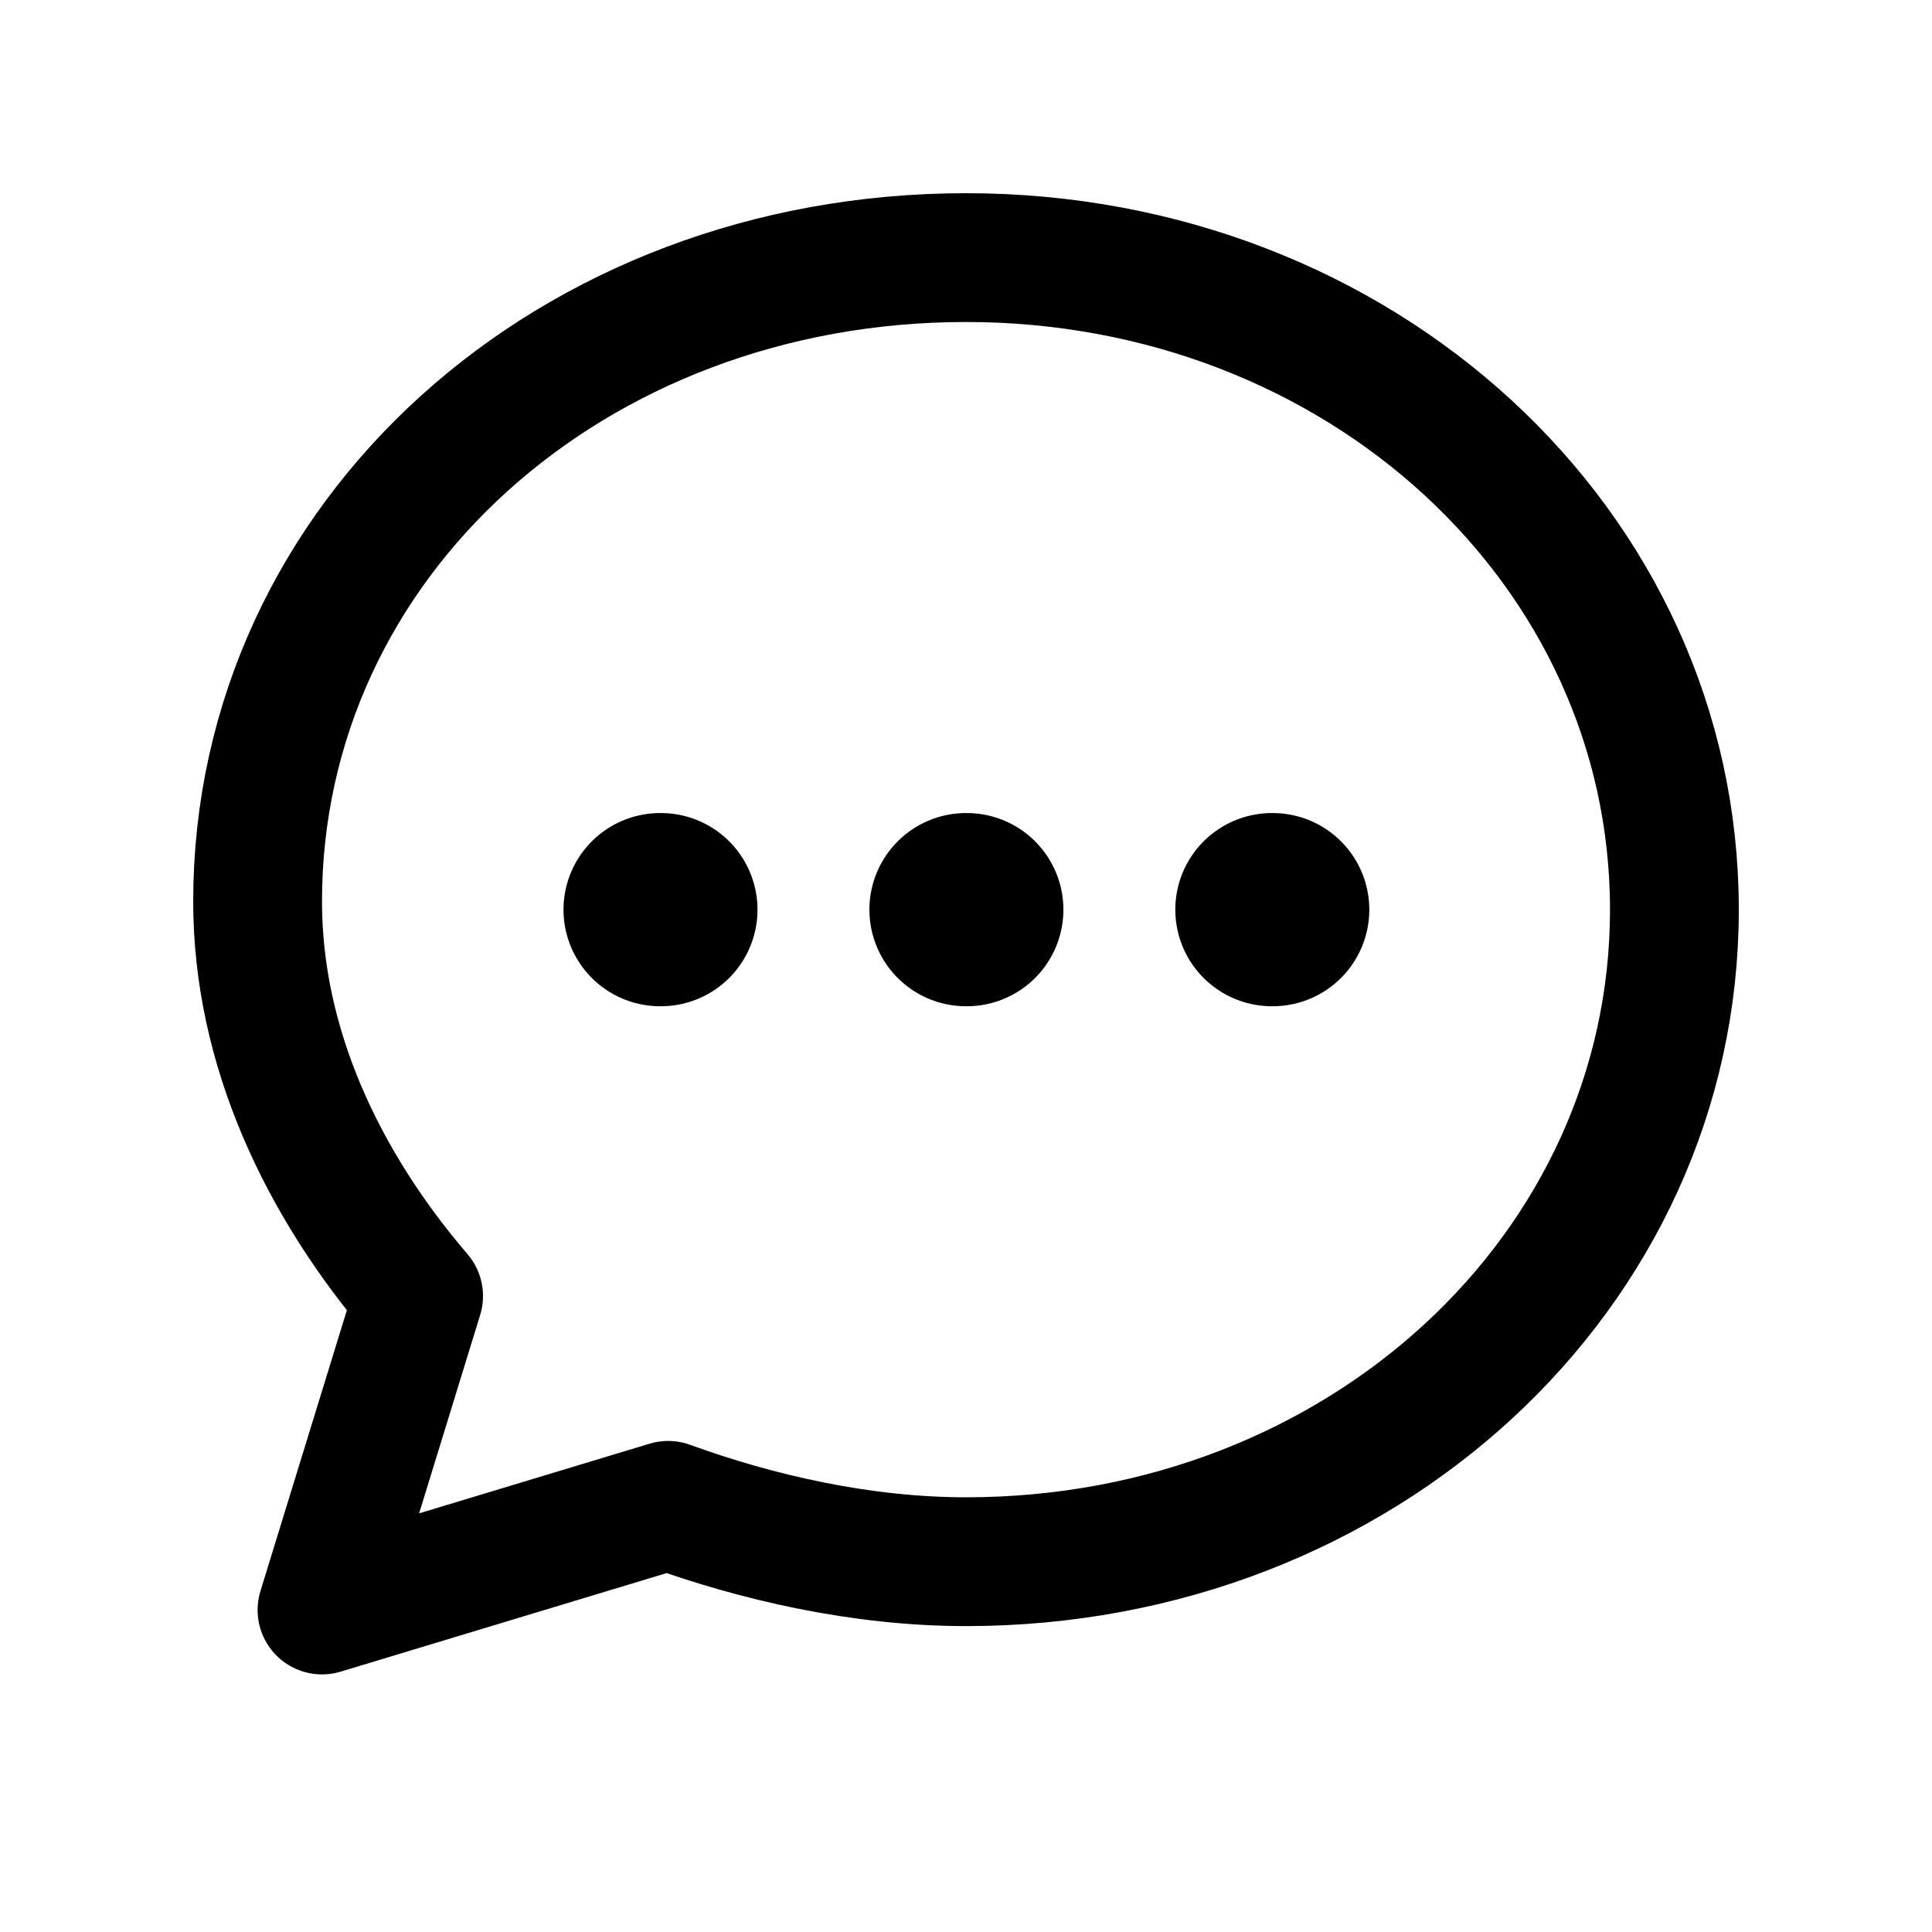
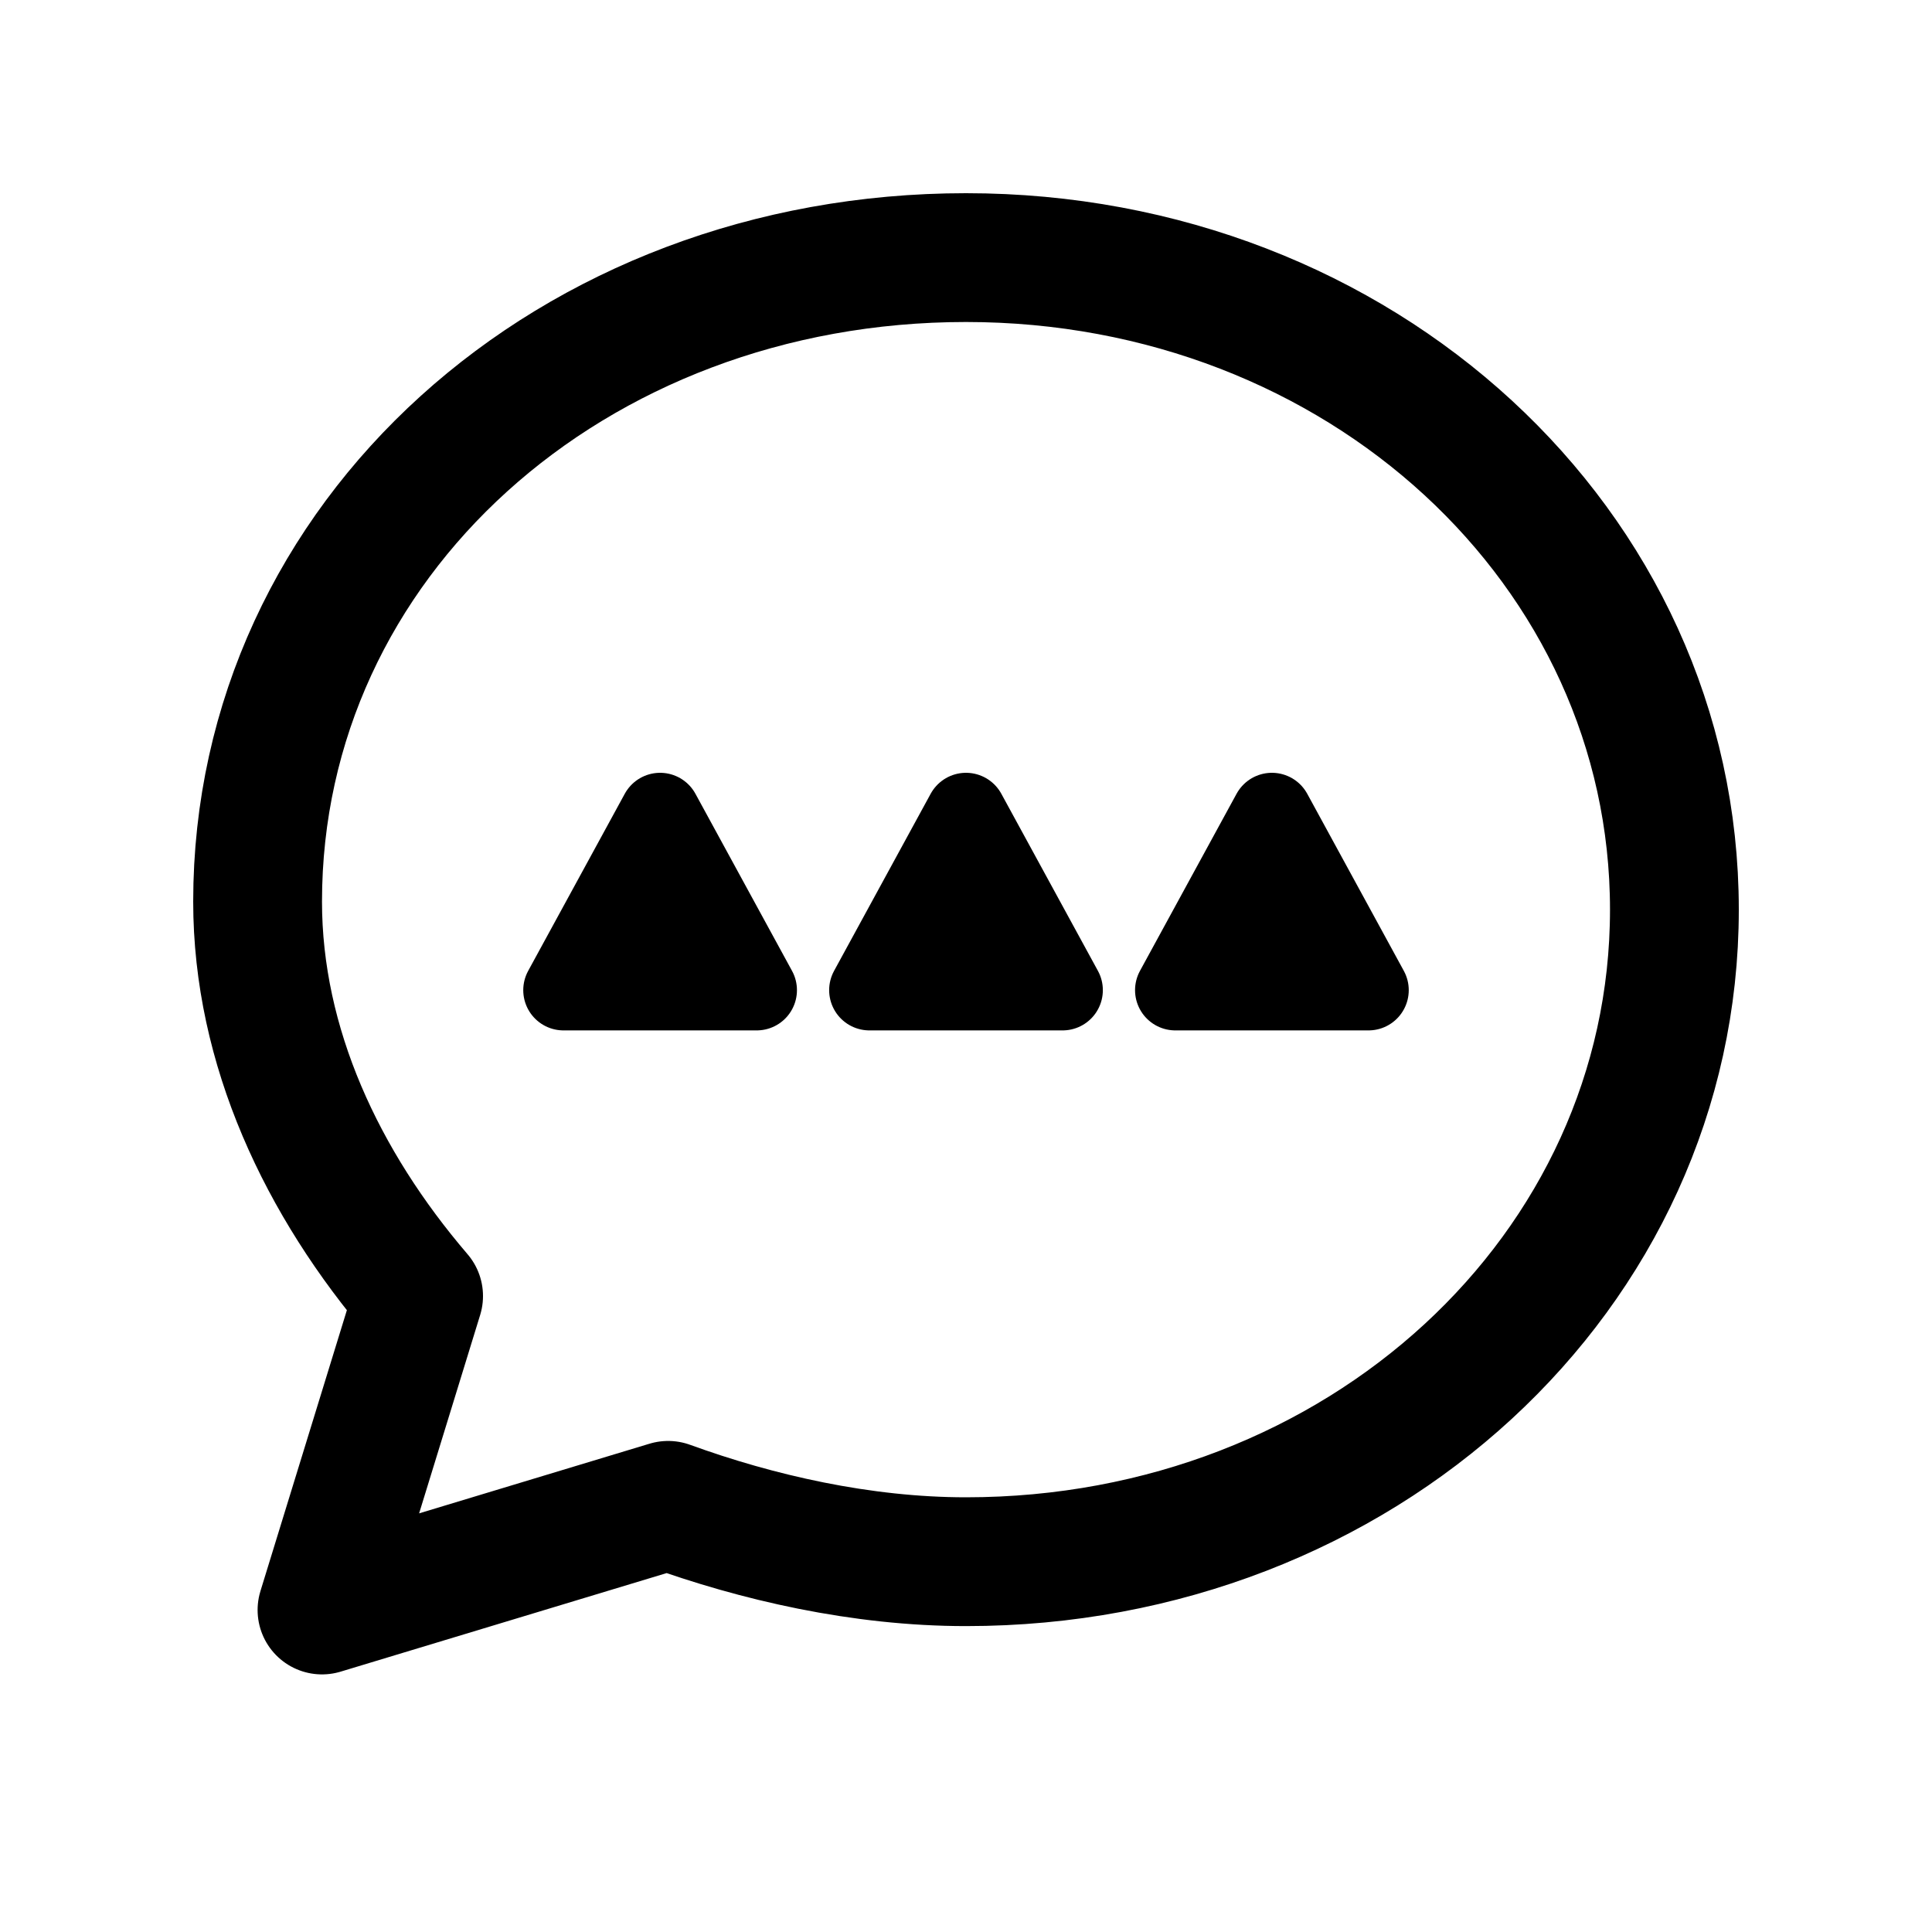
<svg xmlns="http://www.w3.org/2000/svg" width="24" height="24" viewBox="0 0 24 24" fill="none" stroke="currentColor" stroke-width="1.6" stroke-linecap="round" stroke-linejoin="round">
  <path d="M12 3.2c4.9 0 8.8 3.6 8.8 8.1s-3.9 8.1-8.8 8.1c-1.3 0-2.6-.3-3.7-.7L4 20l1.2-3.9c-1.2-1.4-2-3.1-2-4.9 0-4.5 3.9-8 8.8-8z" />
-   <path d="M8.2 11.3h.01M12 11.3h.01M15.8 11.3h.01" stroke-width="2.4" />
+   <path d="M8.2 10.1l1.2 2.2H7z M12 10.1l1.2 2.2h-2.4z M15.8 10.1l1.2 2.2h-2.4z" fill="currentColor" stroke-width="1" />
</svg>
